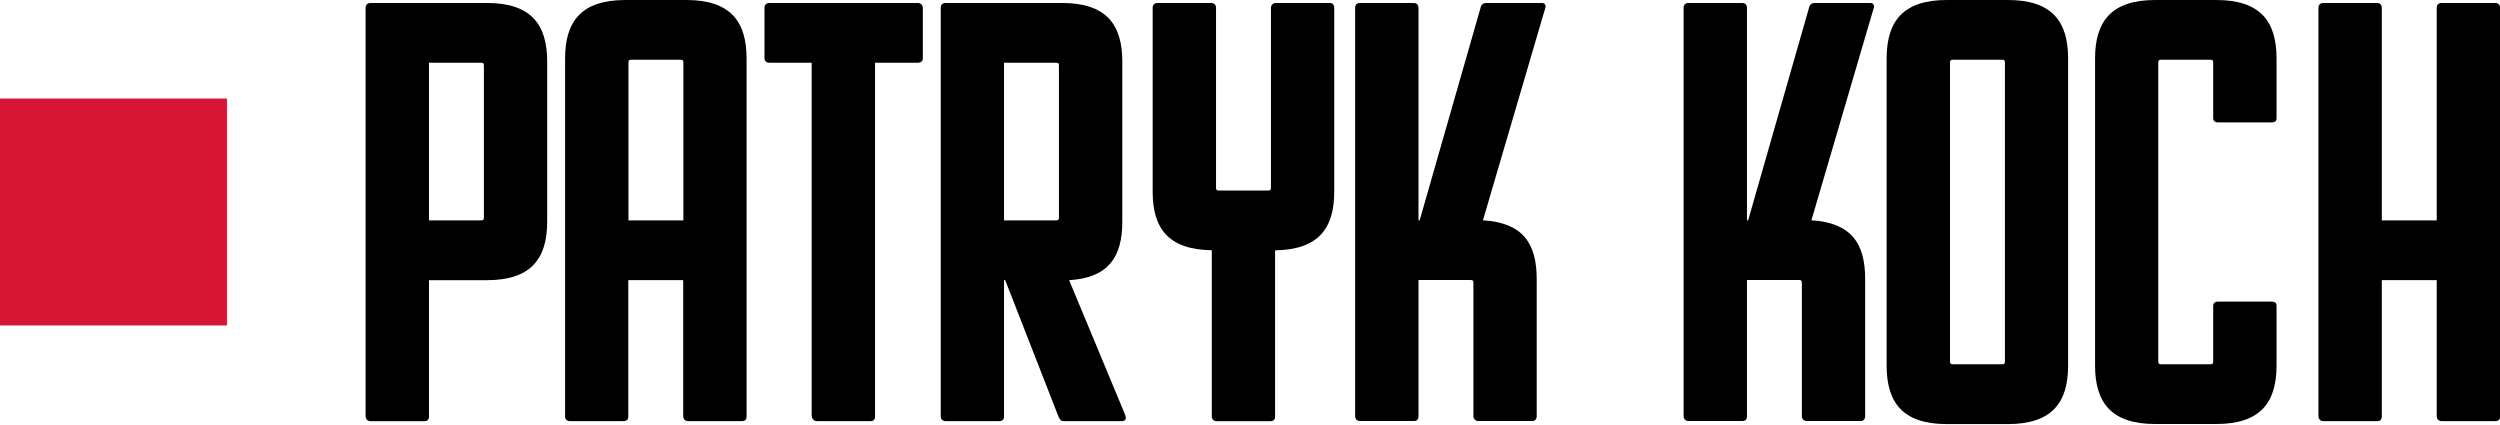
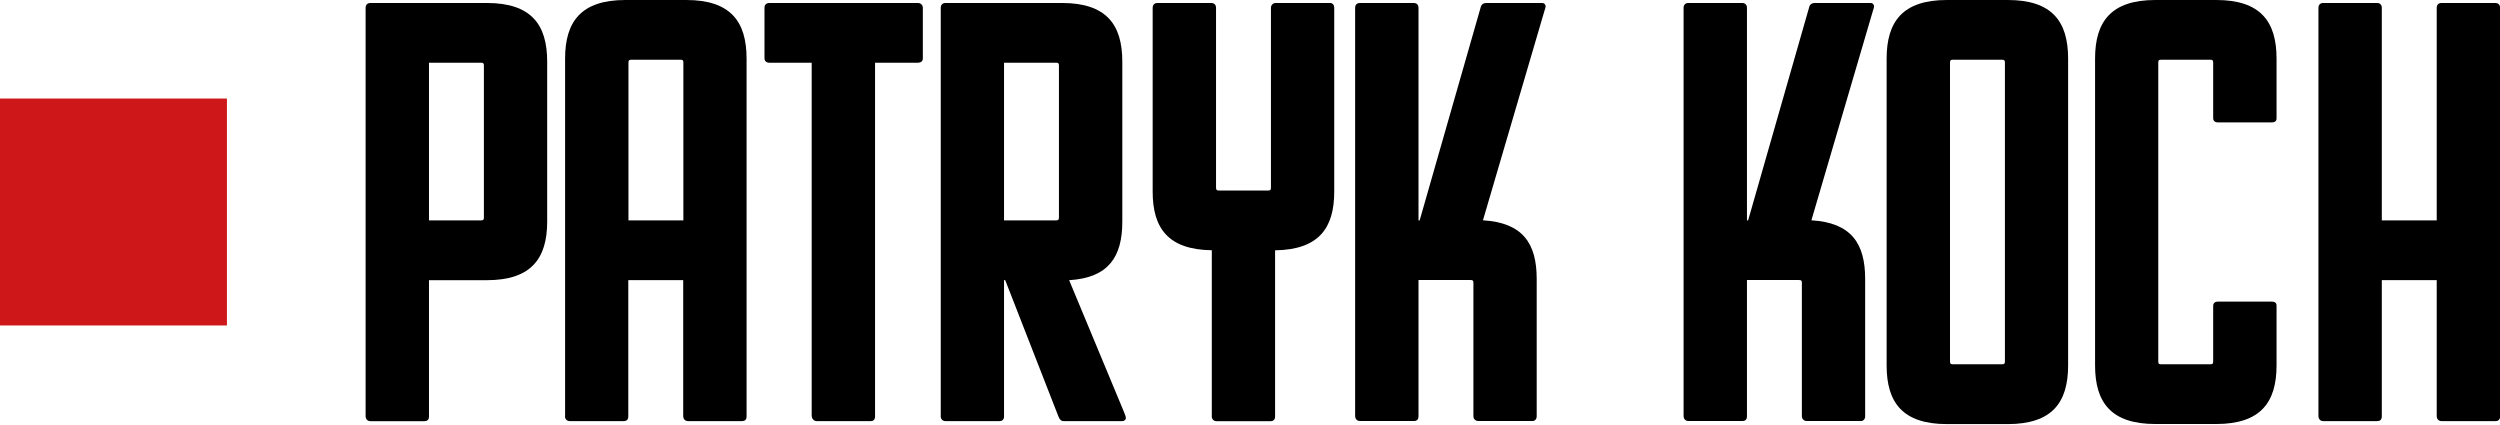
<svg xmlns="http://www.w3.org/2000/svg" id="Layer_2" data-name="Layer 2" viewBox="0 0 301.41 51.12">
  <defs>
    <style>
      .cls-1 {
-         fill: #d71635;
+         fill: #cd1719;
      }
    </style>
  </defs>
  <g id="Layer_1-2" data-name="Layer 1">
    <g>
      <path d="M44.08,50.19V.94c0-.36.22-.58.58-.58h14.04c5.33,0,7.27,2.59,7.27,7.06v19.3c0,4.46-1.94,7.06-7.27,7.06h-6.98v16.42c0,.43-.22.58-.58.58h-6.48c-.43,0-.58-.36-.58-.58ZM57.98,26.57c.29,0,.36-.07.36-.36V7.92c0-.29-.07-.36-.36-.36h-6.26v19.01h6.26Z" />
      <path d="M68.13,50.19V7.06c0-4.46,1.94-7.06,7.27-7.06h7.34c5.33,0,7.27,2.59,7.27,7.06v43.13c0,.43-.22.58-.58.58h-6.48c-.43,0-.58-.36-.58-.58v-16.42h-6.62v16.42c0,.43-.22.58-.58.58h-6.48c-.43,0-.58-.36-.58-.58ZM82.39,26.57V7.56c0-.29-.07-.36-.36-.36h-5.9c-.29,0-.36.07-.36.36v19.01h6.62Z" />
      <path d="M97.86,50.19V7.56h-5.11c-.43,0-.58-.29-.58-.5V.94c0-.36.22-.58.58-.58h17.93c.29,0,.58.22.58.58v6.12c0,.36-.29.5-.58.5h-5.18v42.63c0,.43-.22.58-.5.58h-6.55c-.36,0-.58-.36-.58-.58Z" />
      <path d="M113.42,50.19V.94c0-.36.22-.58.58-.58h14.04c5.33,0,7.27,2.59,7.27,7.06v19.3c0,4.25-1.66,6.77-6.41,7.06l6.62,15.91c.07.22.22.5.22.72,0,.14-.14.36-.43.36h-7.06c-.36,0-.5-.22-.65-.58l-6.41-16.42h-.14v16.42c0,.43-.22.58-.58.58h-6.48c-.43,0-.58-.36-.58-.58ZM127.31,26.57c.29,0,.36-.07.36-.36V7.92c0-.29-.07-.36-.36-.36h-6.26v19.01h6.26Z" />
      <path d="M146.1,50.19v-20.02c-5.26-.07-7.13-2.66-7.13-7.06V.94c0-.36.22-.58.58-.58h6.48c.36,0,.58.22.58.58v21.67c0,.29.07.36.36.36h5.9c.29,0,.36-.07.36-.36V.94c0-.36.29-.58.58-.58h6.55c.29,0,.5.22.5.58v22.18c0,4.39-1.87,6.98-7.13,7.06v20.02c0,.43-.22.58-.58.58h-6.48c-.43,0-.58-.36-.58-.58Z" />
      <path d="M179.22.36h6.7c.29,0,.43.22.43.43,0,.07-.07.29-.14.5l-7.42,25.27c4.82.29,6.48,2.81,6.48,7.06v16.56c0,.36-.22.58-.5.58h-6.55c-.29,0-.58-.22-.58-.58v-16.06c0-.29-.07-.36-.36-.36h-6.26v16.42c0,.43-.22.58-.58.58h-6.48c-.43,0-.58-.36-.58-.58V.94c0-.36.22-.58.58-.58h6.48c.36,0,.58.22.58.58v25.63h.14l7.34-25.63c.07-.36.29-.58.72-.58Z" />
      <path d="M218.82.36h6.7c.29,0,.43.22.43.43,0,.07-.07.29-.14.5l-7.42,25.27c4.82.29,6.48,2.81,6.48,7.06v16.56c0,.36-.22.58-.5.58h-6.55c-.29,0-.58-.22-.58-.58v-16.06c0-.29-.07-.36-.36-.36h-6.26v16.42c0,.43-.22.58-.58.58h-6.48c-.43,0-.58-.36-.58-.58V.94c0-.36.22-.58.58-.58h6.48c.36,0,.58.22.58.58v25.63h.14l7.34-25.63c.07-.36.29-.58.72-.58Z" />
      <path d="M227.46,44.07V7.06c0-4.46,1.94-7.06,7.27-7.06h7.34c5.33,0,7.27,2.59,7.27,7.06v37.01c0,4.46-1.94,7.06-7.27,7.06h-7.34c-5.33,0-7.27-2.59-7.27-7.06ZM241.72,43.56V7.56c0-.29-.07-.36-.36-.36h-5.9c-.29,0-.36.07-.36.36v36c0,.29.07.36.36.36h5.9c.29,0,.36-.07.36-.36Z" />
      <path d="M252.59,44.07V7.06c0-4.46,1.94-7.06,7.27-7.06h7.34c5.33,0,7.27,2.59,7.27,7.06v7.2c0,.36-.22.5-.58.5h-6.48c-.29,0-.58-.14-.58-.5v-6.7c0-.29-.07-.36-.36-.36h-5.9c-.29,0-.36.07-.36.36v36c0,.29.07.36.36.36h5.9c.29,0,.36-.07.36-.36v-6.7c0-.36.29-.5.58-.5h6.48c.36,0,.58.14.58.5v7.2c0,4.46-1.94,7.06-7.27,7.06h-7.34c-5.33,0-7.27-2.59-7.27-7.06Z" />
      <path d="M279.52,50.19V.94c0-.36.22-.58.58-.58h6.48c.36,0,.58.22.58.58v25.63h6.62V.94c0-.36.22-.58.58-.58h6.48c.36,0,.58.22.58.58v49.25c0,.43-.22.58-.58.58h-6.48c-.43,0-.58-.36-.58-.58v-16.42h-6.62v16.42c0,.43-.22.58-.58.58h-6.48c-.43,0-.58-.36-.58-.58Z" />
    </g>
    <rect class="cls-1" y="11.88" width="27.36" height="27.36" />
  </g>
</svg>
